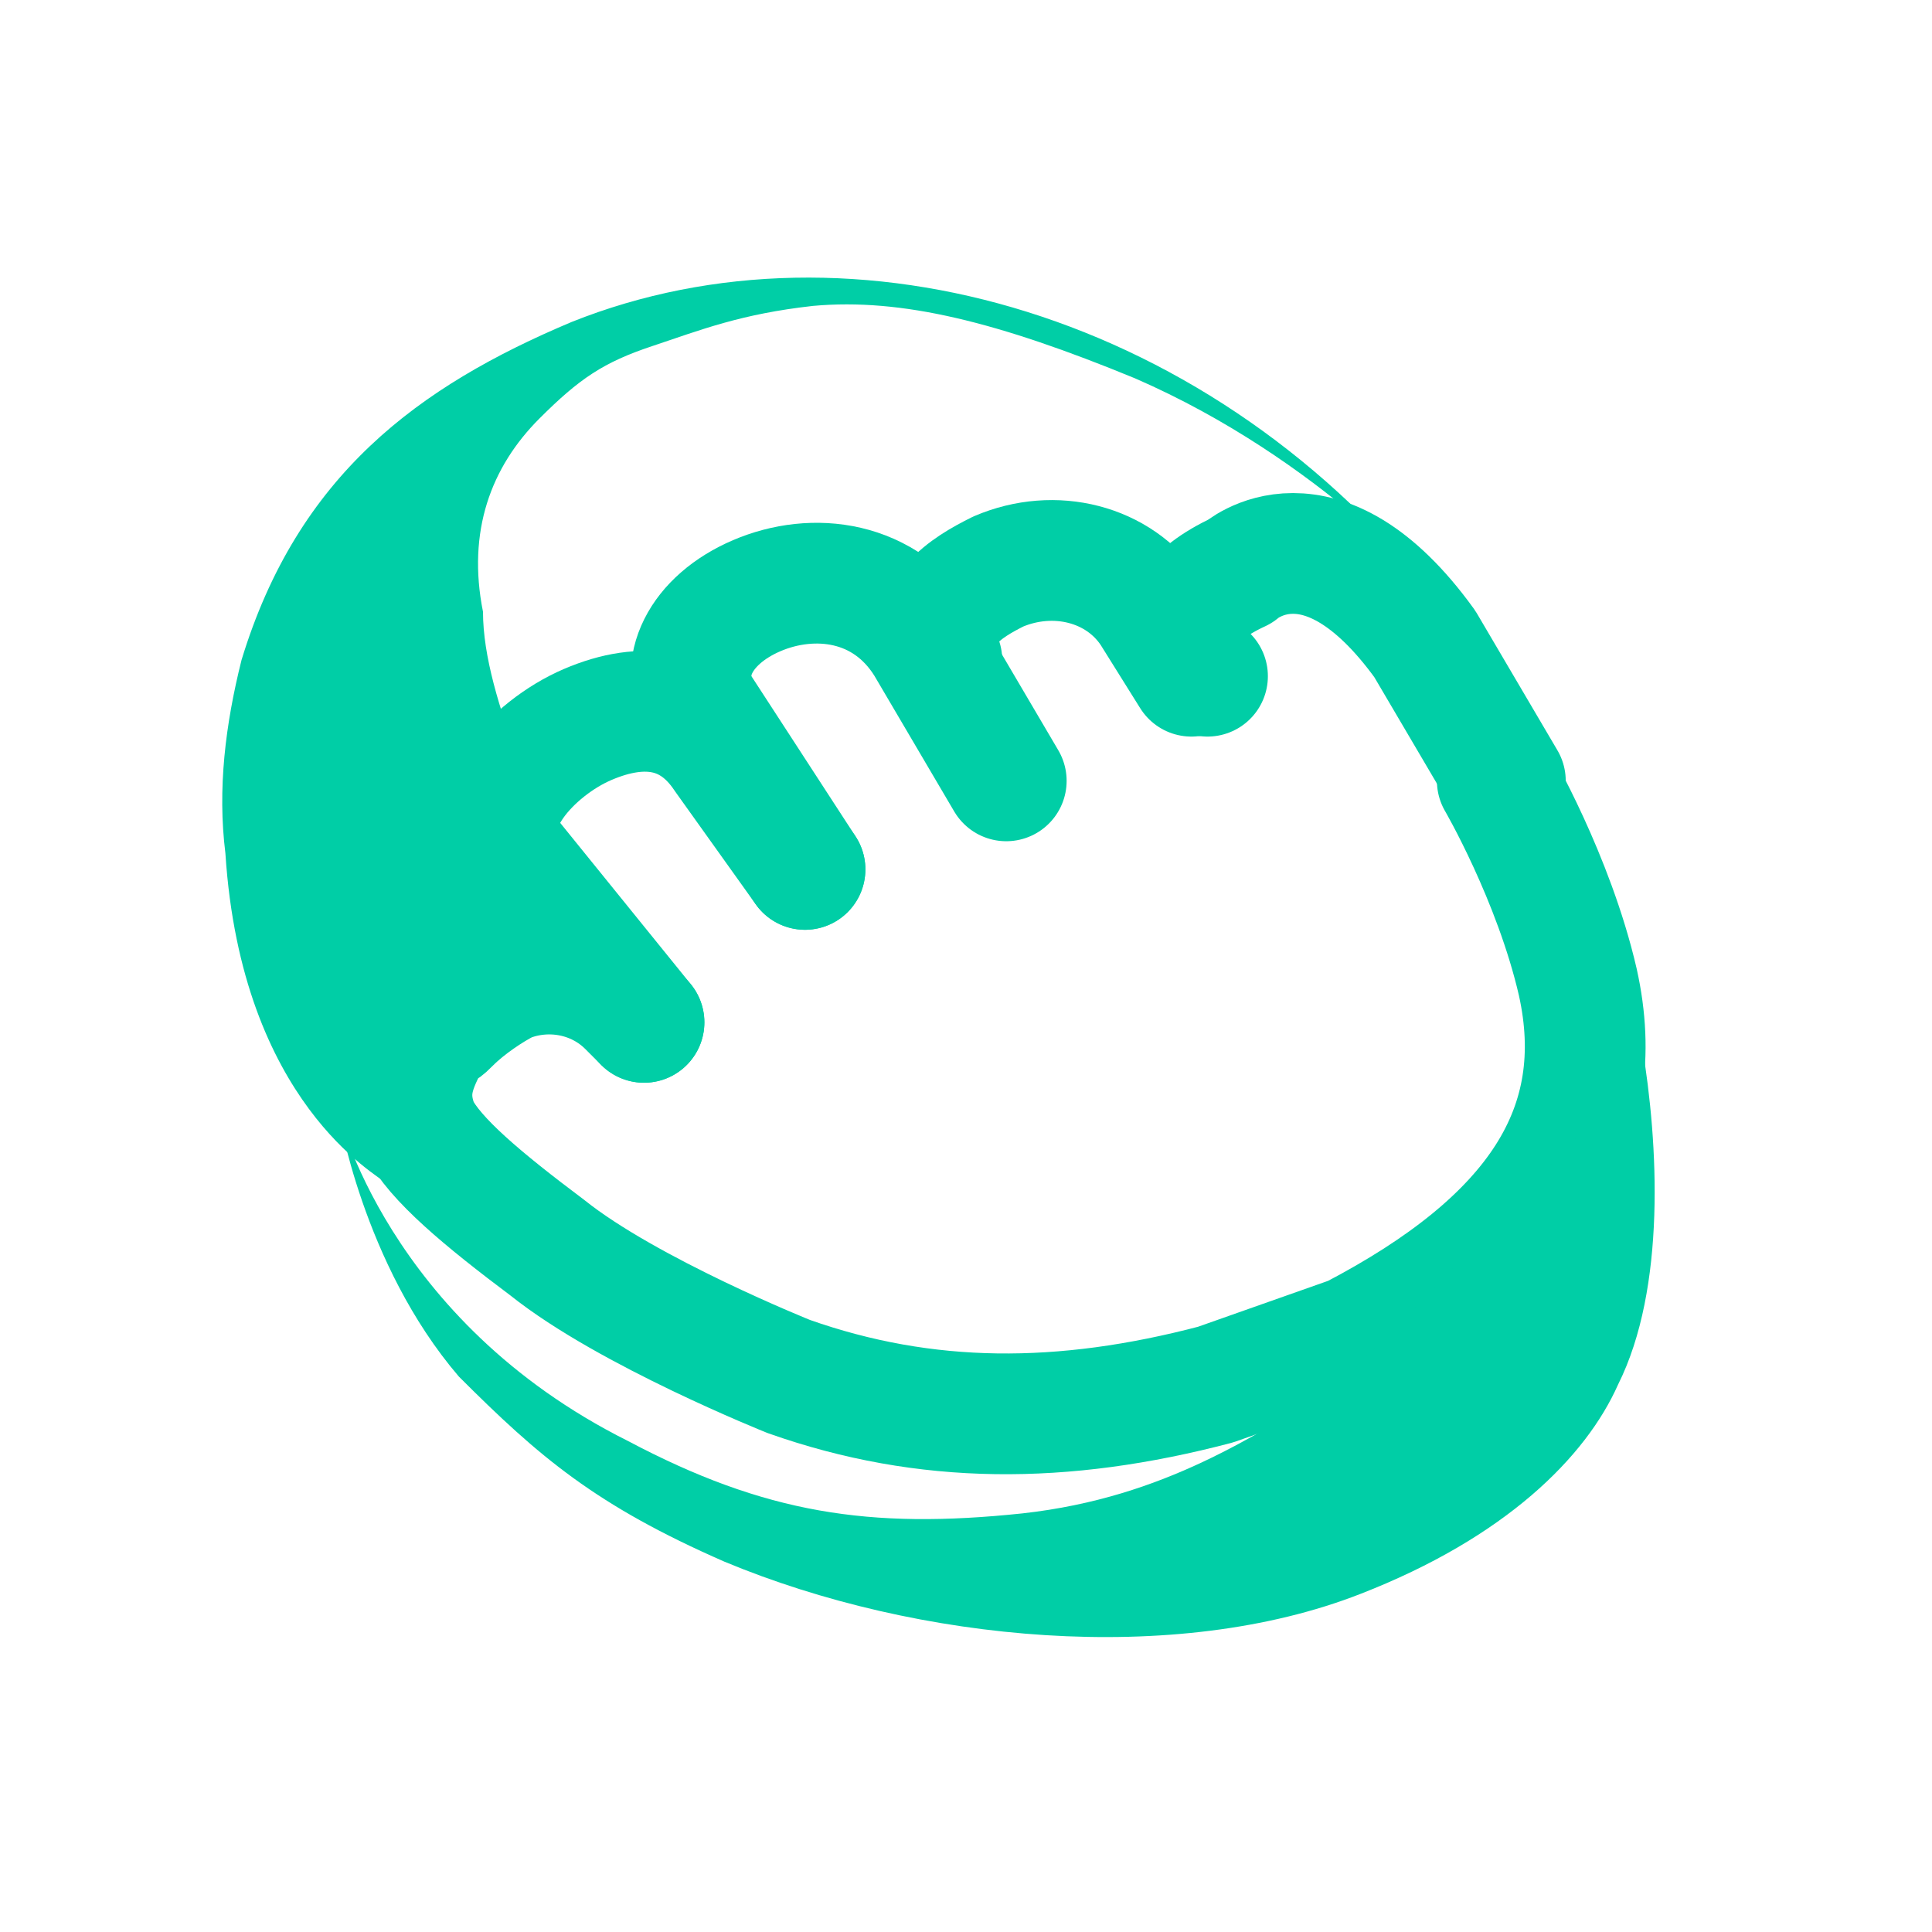
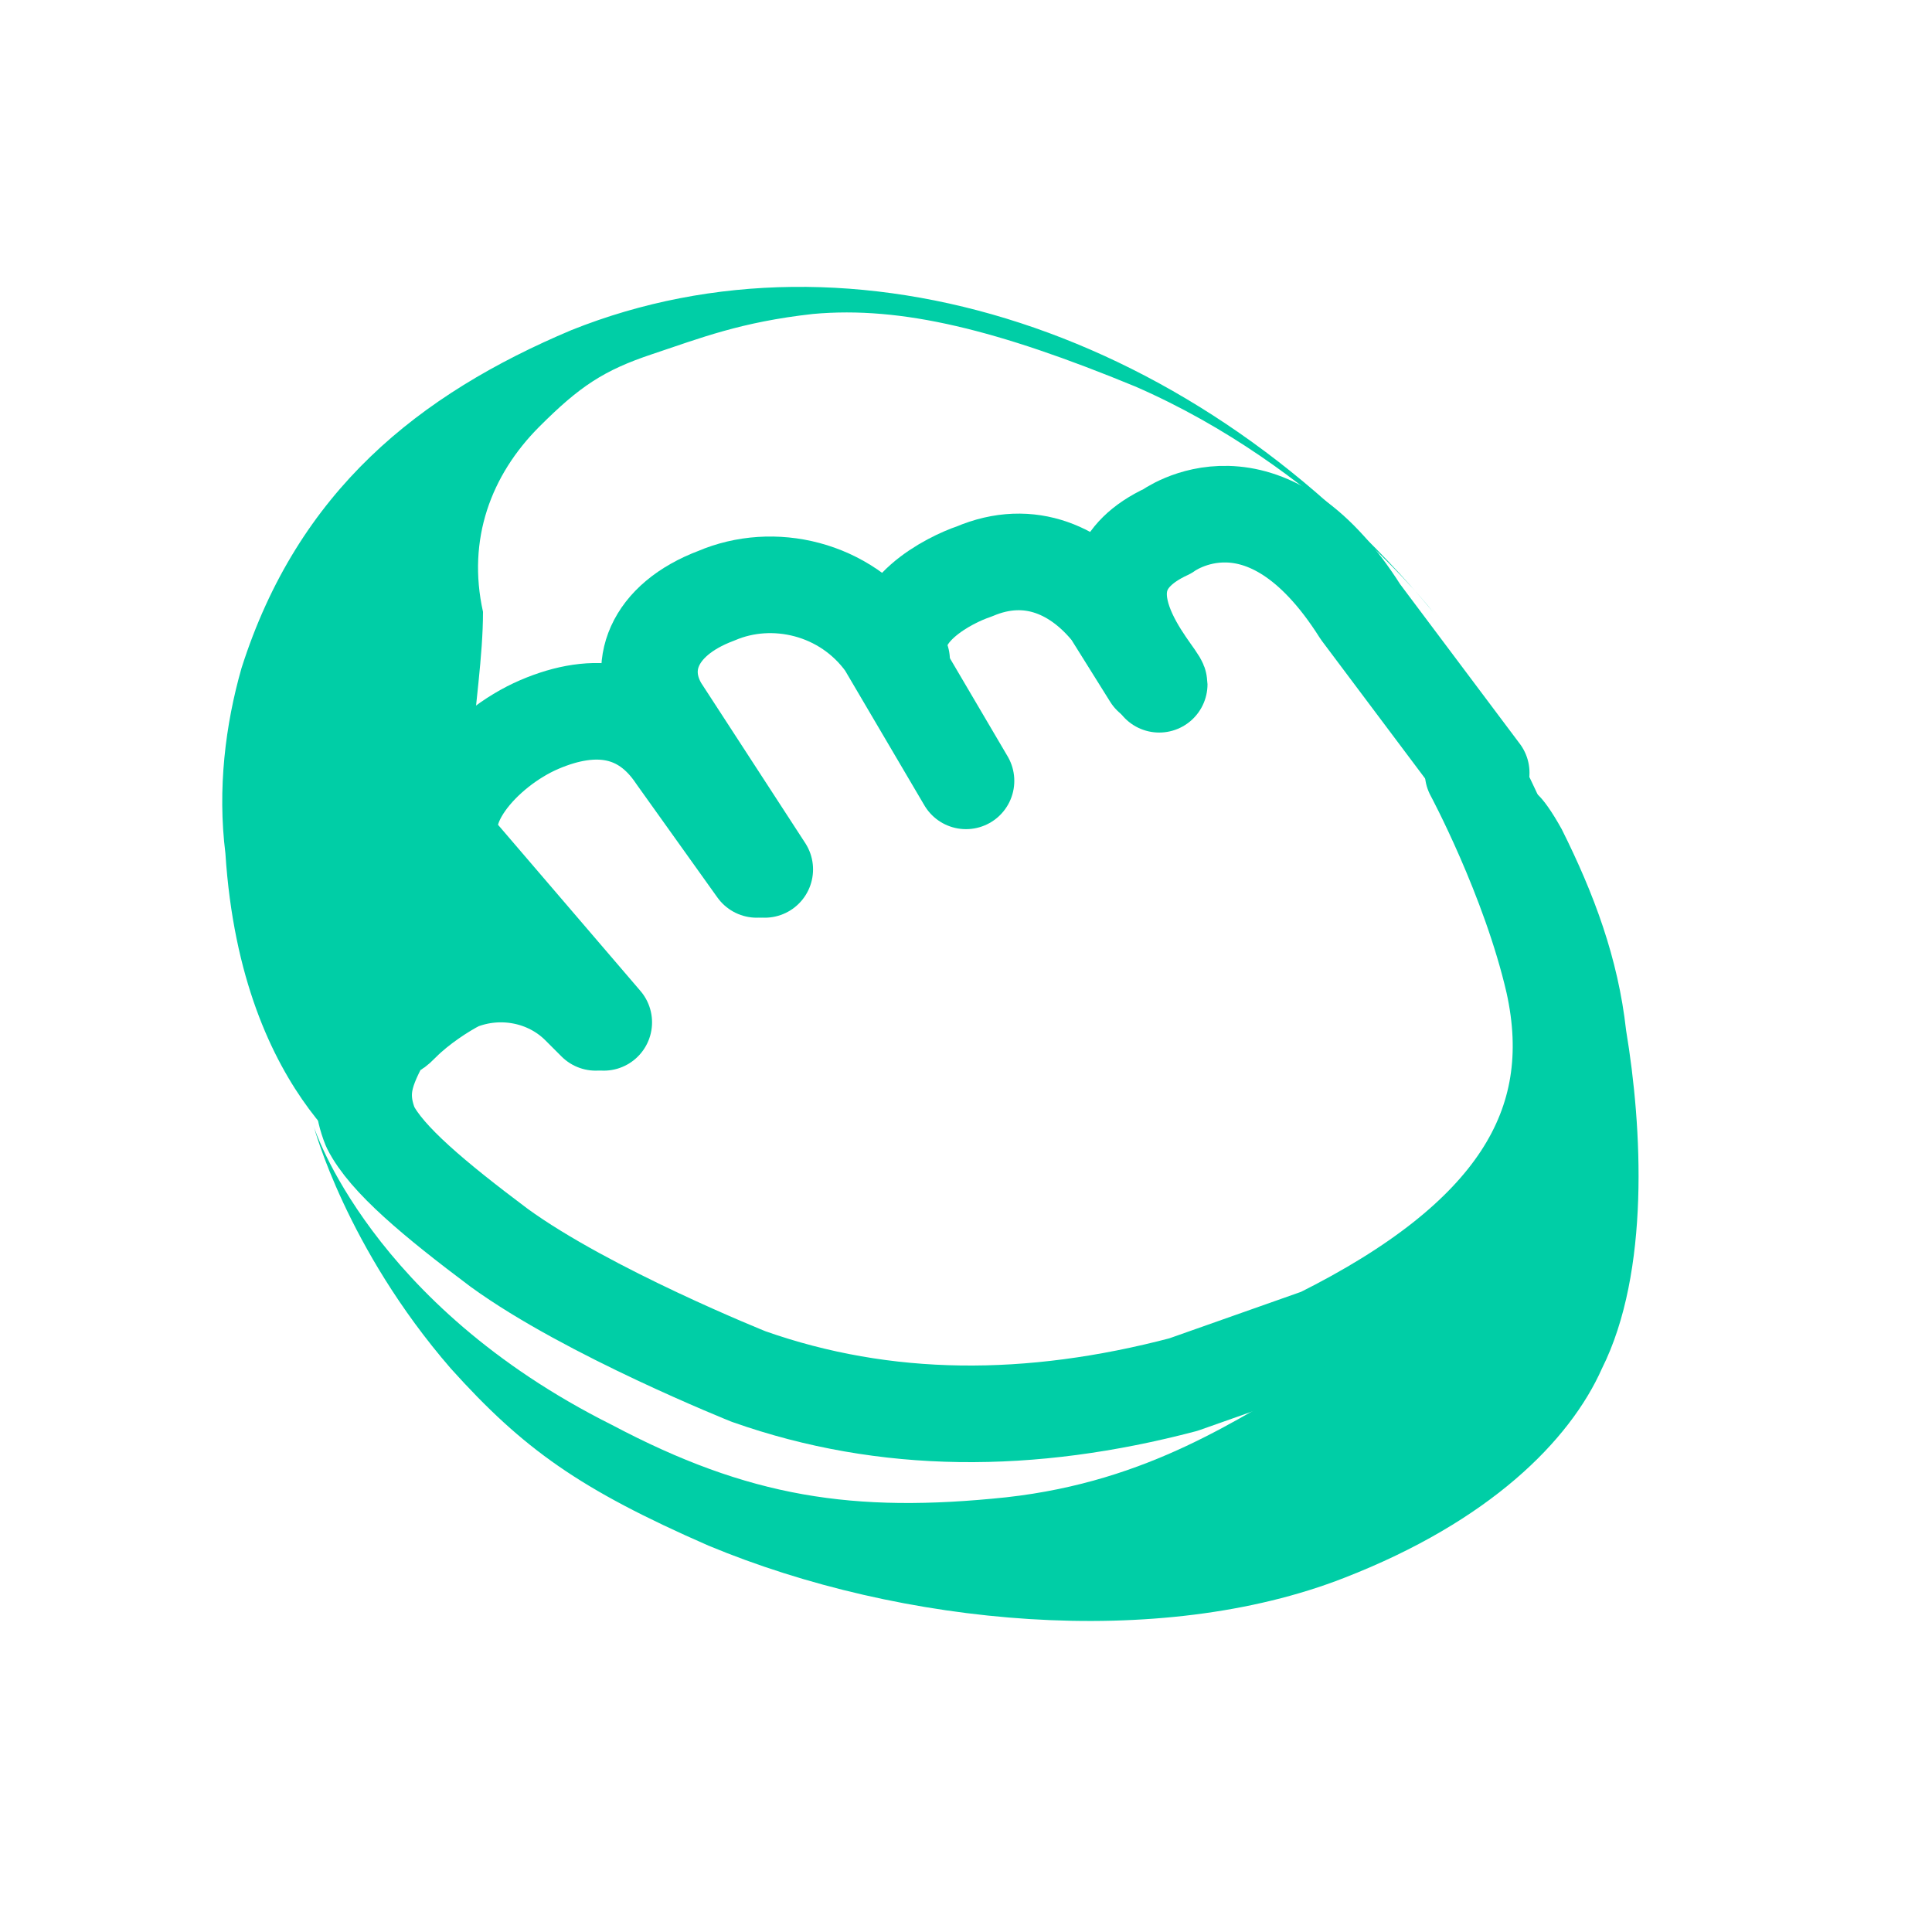
<svg xmlns="http://www.w3.org/2000/svg" version="1.1" id="Layer_1" x="0px" y="0px" width="24px" height="24px" viewBox="0 0 24 24" style="enable-background:new 0 0 24 24;" xml:space="preserve">
  <style type="text/css">
- 	.st0{fill:none;stroke:#00CEA6;stroke-width:1.5;stroke-linecap:round;stroke-linejoin:round;}
+ 	.st0{fill:none;stroke:#00CEA6;stroke-width:1.2;stroke-linecap:round;stroke-linejoin:round;}
	.st1{fill:#118E3B;stroke:#1BCE85;stroke-width:1.5;stroke-linecap:round;stroke-linejoin:round;}
	.st2{fill:#00CEA6;}
	.st3{fill:#00E510;}
	.st4{fill:none;}
</style>
-   <path class="st0" d="M8,12.7l-1.7-2.1c-0.4-0.5,0.3-1.3,1-1.6C8,8.7,8.6,8.8,9,9.4l1,1.4" />
-   <path class="st0" d="M10,10.8L8.7,8.8C8.4,8.3,8.7,7.7,9.4,7.4C10.1,7.1,11,7.2,11.5,8l1,1.7" />
-   <path class="st0" d="M11.7,8.2c-0.2-0.6,0.3-0.9,0.7-1.1c0.7-0.3,1.5-0.1,1.9,0.5l0.5,0.8" />
-   <path class="st0" d="M8,12.7l-0.2-0.2c-0.4-0.4-1-0.5-1.5-0.3c-0.2,0.1-0.5,0.3-0.7,0.5c-0.1,0.1-0.1,0.1-0.2,0.1  c-0.2,0.4-0.4,0.7-0.2,1.2c0.2,0.4,0.8,0.9,1.6,1.5c1,0.8,3,1.6,3,1.6c1.7,0.6,3.4,0.6,5.3,0.1l1.7-0.6c2.3-1.2,3.2-2.6,2.8-4.4  c-0.3-1.3-1-2.5-1-2.5" />
-   <path class="st0" d="M18.7,9.7l-1-1.7c-1.3-1.8-2.3-0.9-2.3-0.9c-1.3,0.6-0.4,1.3-0.4,1.3" />
+   <path class="st0" d="M7.5,12.7l-1.8-2.1C5.3,10.1,6,9.3,6.7,9C7.4,8.7,8,8.8,8.4,9.4l1,1.4" />
+   <path class="st0" d="M9.5,10.8L8.2,8.8C7.9,8.3,8.1,7.7,8.9,7.4c0.7-0.3,1.6-0.1,2.1,0.6l1,1.7" />
+   <path class="st0" d="M11.2,8.2c-0.2-0.6,0.6-1,0.9-1.1c0.7-0.3,1.3,0,1.7,0.5l0.5,0.8" />
+   <path class="st0" d="M7.4,12.7l-0.2-0.2c-0.4-0.4-1-0.5-1.5-0.3c-0.2,0.1-0.5,0.3-0.7,0.5c-0.1,0.1-0.1,0.1-0.2,0.1  c-0.2,0.4-0.4,0.7-0.2,1.2c0.2,0.4,0.8,0.9,1.6,1.5c1.1,0.8,3.1,1.6,3.1,1.6c1.7,0.6,3.5,0.6,5.4,0.1l1.7-0.6  c2.4-1.2,3.3-2.6,2.9-4.4c-0.3-1.3-1-2.6-1-2.6" />
+   <path class="st0" d="M18.4,9.6l-1.5-2c-1.2-1.9-2.4-1-2.4-1c-1.3,0.6-0.1,1.8-0.1,1.9" />
  <path class="st1" d="M-5-8.5" />
-   <path class="st2" d="M7.1,4C5.2,4.8,3.7,5.9,3,8.2c-0.2,0.8-0.3,1.6-0.2,2.4c0.2,3.1,1.9,4,2,4.1c1,0.7,2.7,1.9,2.7,1.8  c0,0-3.3-2.3-2.6-3.4c-0.2-0.6,2.5-0.9,2.4-1.4c-0.5-1.5-1.3-3-1.3-4.1C5.8,6.6,6.1,5.8,6.7,5.2c0.5-0.5,0.8-0.7,1.4-0.9  c0.6-0.2,1.1-0.4,2-0.5c1.1-0.1,2.3,0.2,4,0.9c2.3,1,3.8,2.7,3.8,2.8C15.1,3.9,10.6,2.6,7.1,4z" />
+   <path class="st2" d="M7.1,4.1C5.2,4.9,3.7,6.1,3,8.3C2.8,9,2.7,9.8,2.8,10.6c0.2,3.1,1.9,4,2,4.1c1,0.7,2.7,1.9,2.7,1.8  c0,0-3.3-2.3-2.6-3.4c-0.2-0.6,1.2-1,1.1-1.5c-0.4-1.5,0-2.9,0-4C5.8,6.7,6.1,5.9,6.7,5.3c0.5-0.5,0.8-0.7,1.4-0.9  c0.6-0.2,1.1-0.4,2-0.5c1.1-0.1,2.3,0.2,4,0.9c2.3,1,3.7,2.8,3.7,2.8C14.9,4.1,10.6,2.7,7.1,4.1z" />
  <path class="st3" d="M6.9,14.8" />
  <path class="st4" d="M6.3,14.3" />
-   <path class="st2" d="M4.2,13.8c0,0,0.6,2.6,3.6,4.1c1.7,0.9,3,1.1,4.9,0.9c1.8-0.2,2.9-1,3.8-1.5c0.3-0.2,3.2-3.3,3.2-3.3  c0.2-1,0-2.3-0.4-3.2c-0.3-0.7-0.2-1.2,0.3-0.3v0c0.4,0.8,0.7,1.6,0.8,2.5c0.2,1.2,0.3,3-0.3,4.2c-0.4,0.9-1.4,1.9-3.2,2.6  c-2.3,0.9-5.5,0.6-7.9-0.4c-1.6-0.7-2.3-1.3-3.3-2.3C4.5,15.7,4.2,13.8,4.2,13.8z" />
+   <path class="st2" d="M3.9,14c0,0,0.7,2.2,3.7,3.7c1.7,0.9,3,1.1,4.9,0.9c1.8-0.2,2.9-1,3.8-1.5c0.3-0.2,3.2-3.3,3.2-3.3  c0.2-1,0-2.3-0.4-3.2c-0.3-0.7-0.2-1.2,0.3-0.3l0,0c0.4,0.8,0.7,1.6,0.8,2.5c0.2,1.2,0.3,3-0.3,4.2c-0.4,0.9-1.4,1.9-3.2,2.6  c-2.3,0.9-5.5,0.6-7.9-0.4C7.2,18.5,6.5,18,5.6,17C4.3,15.5,3.9,14,3.9,14z" />
</svg>
